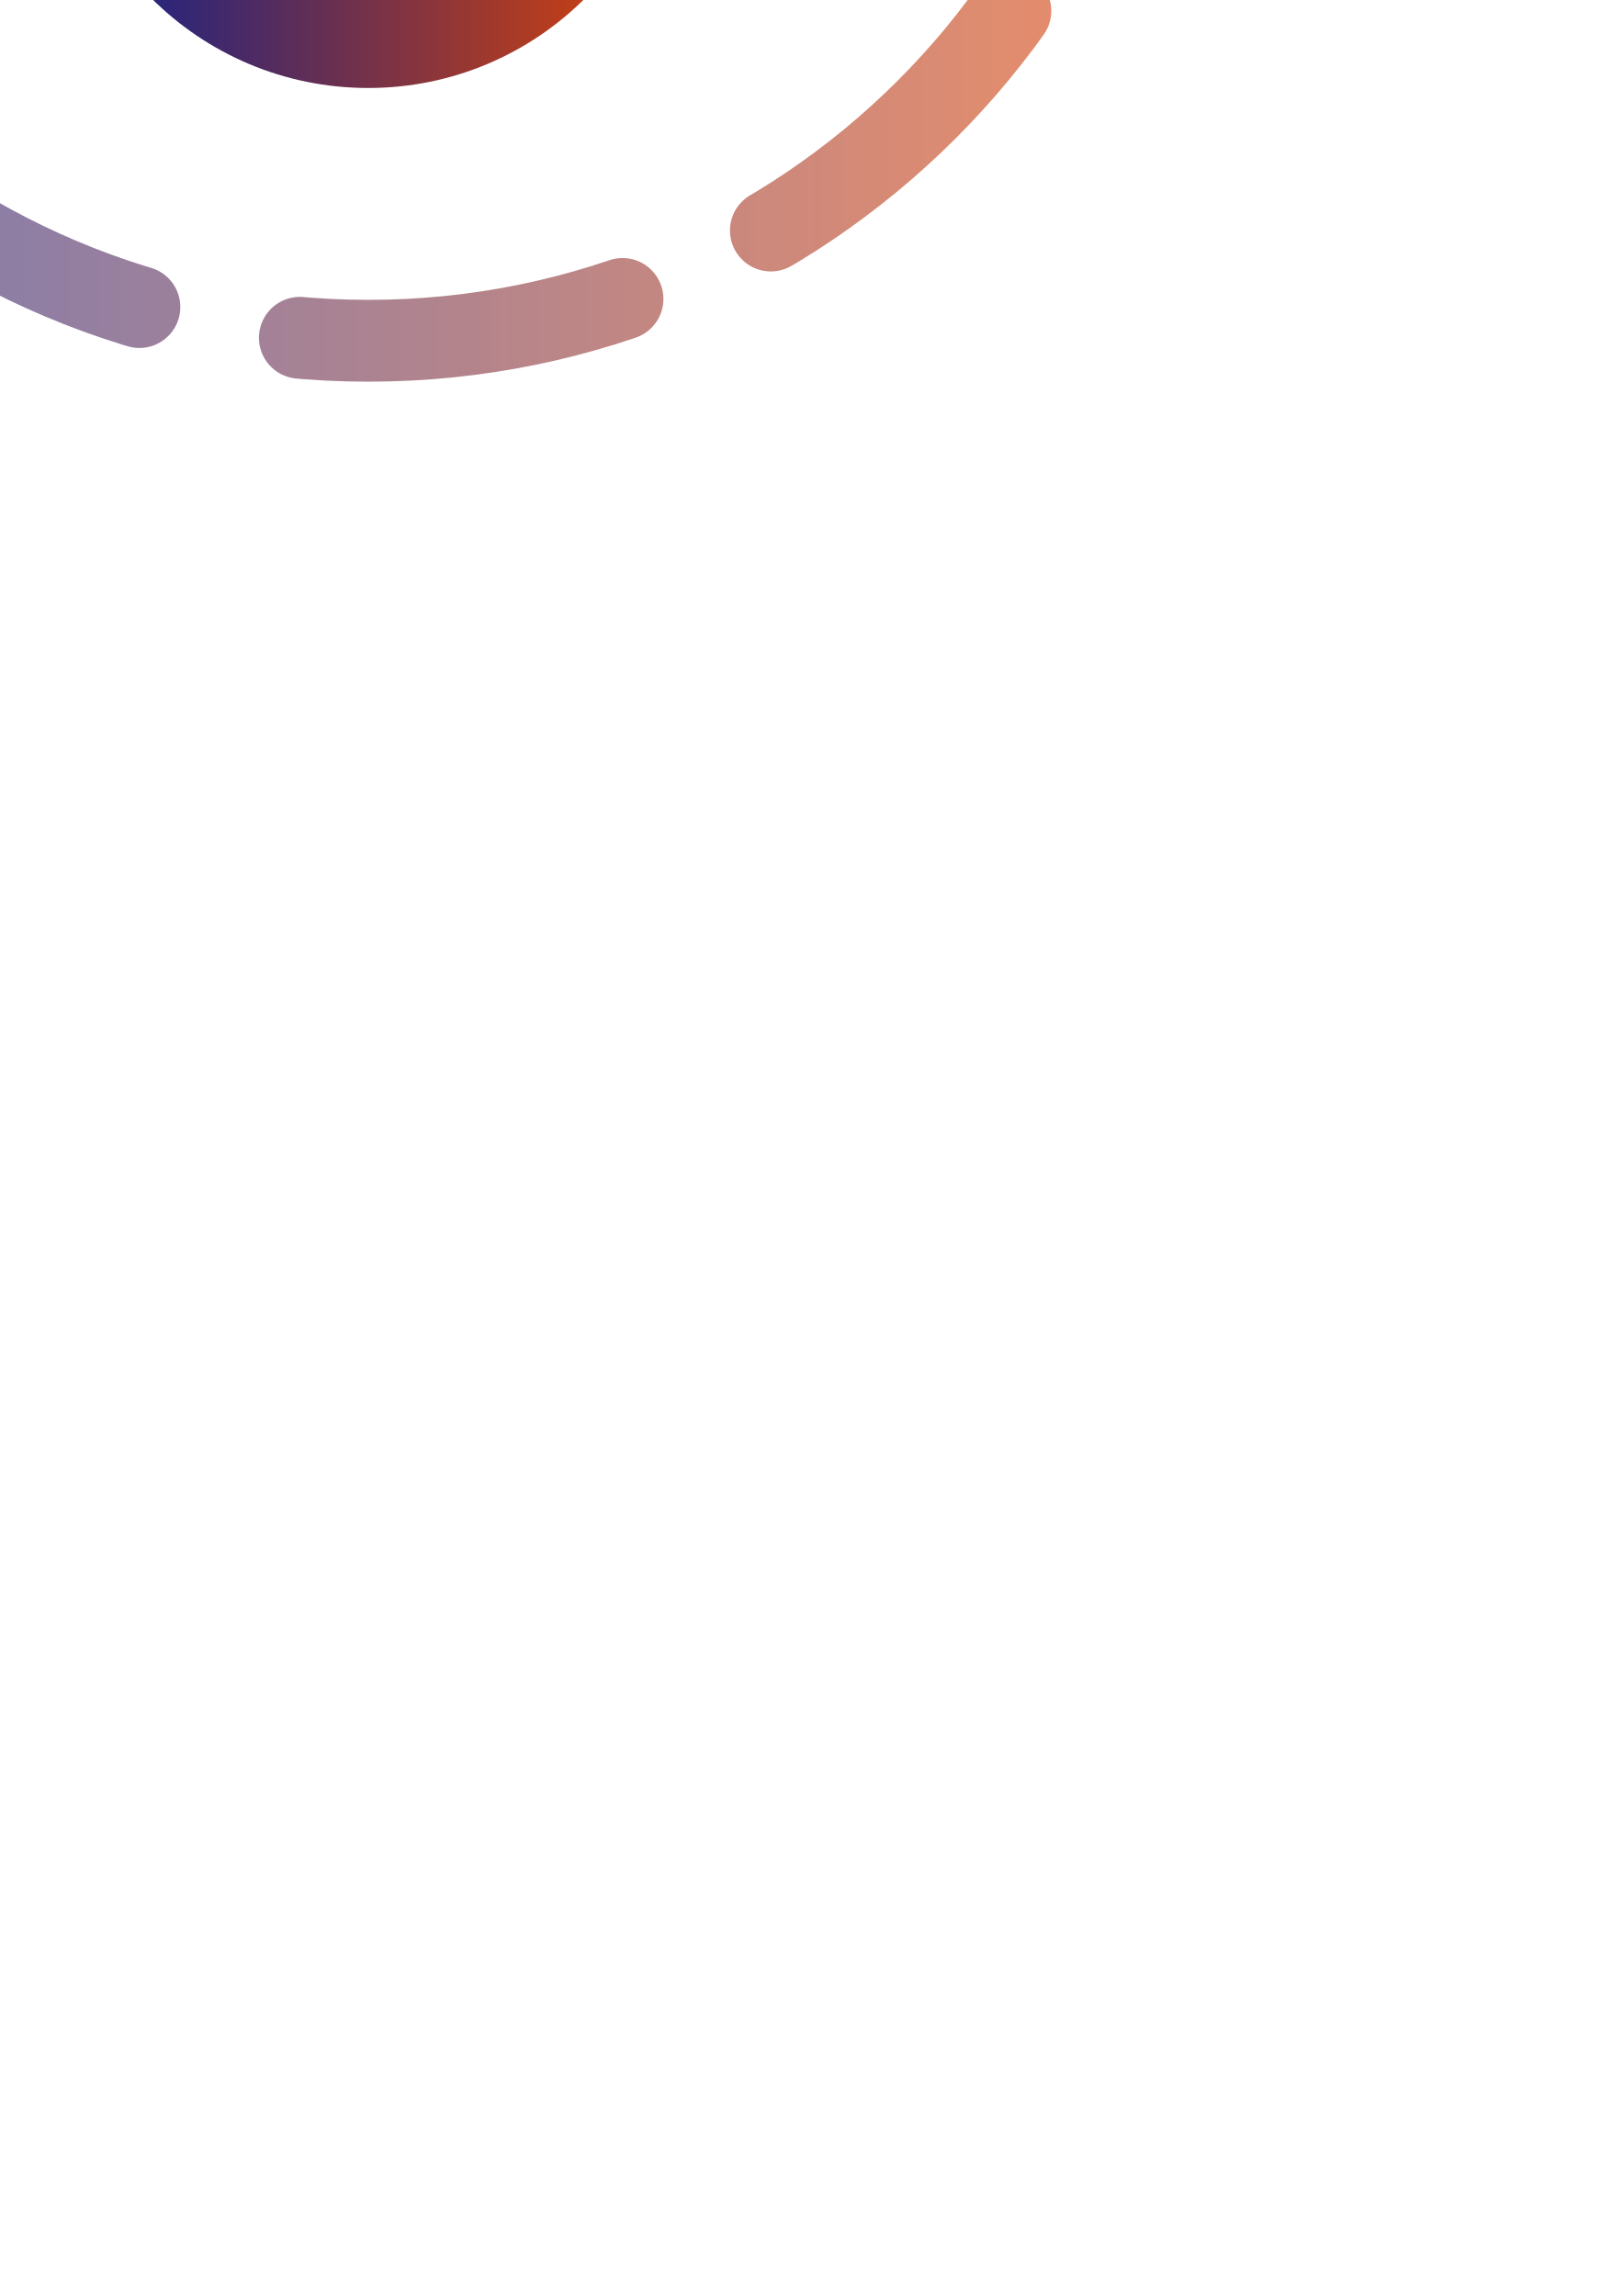
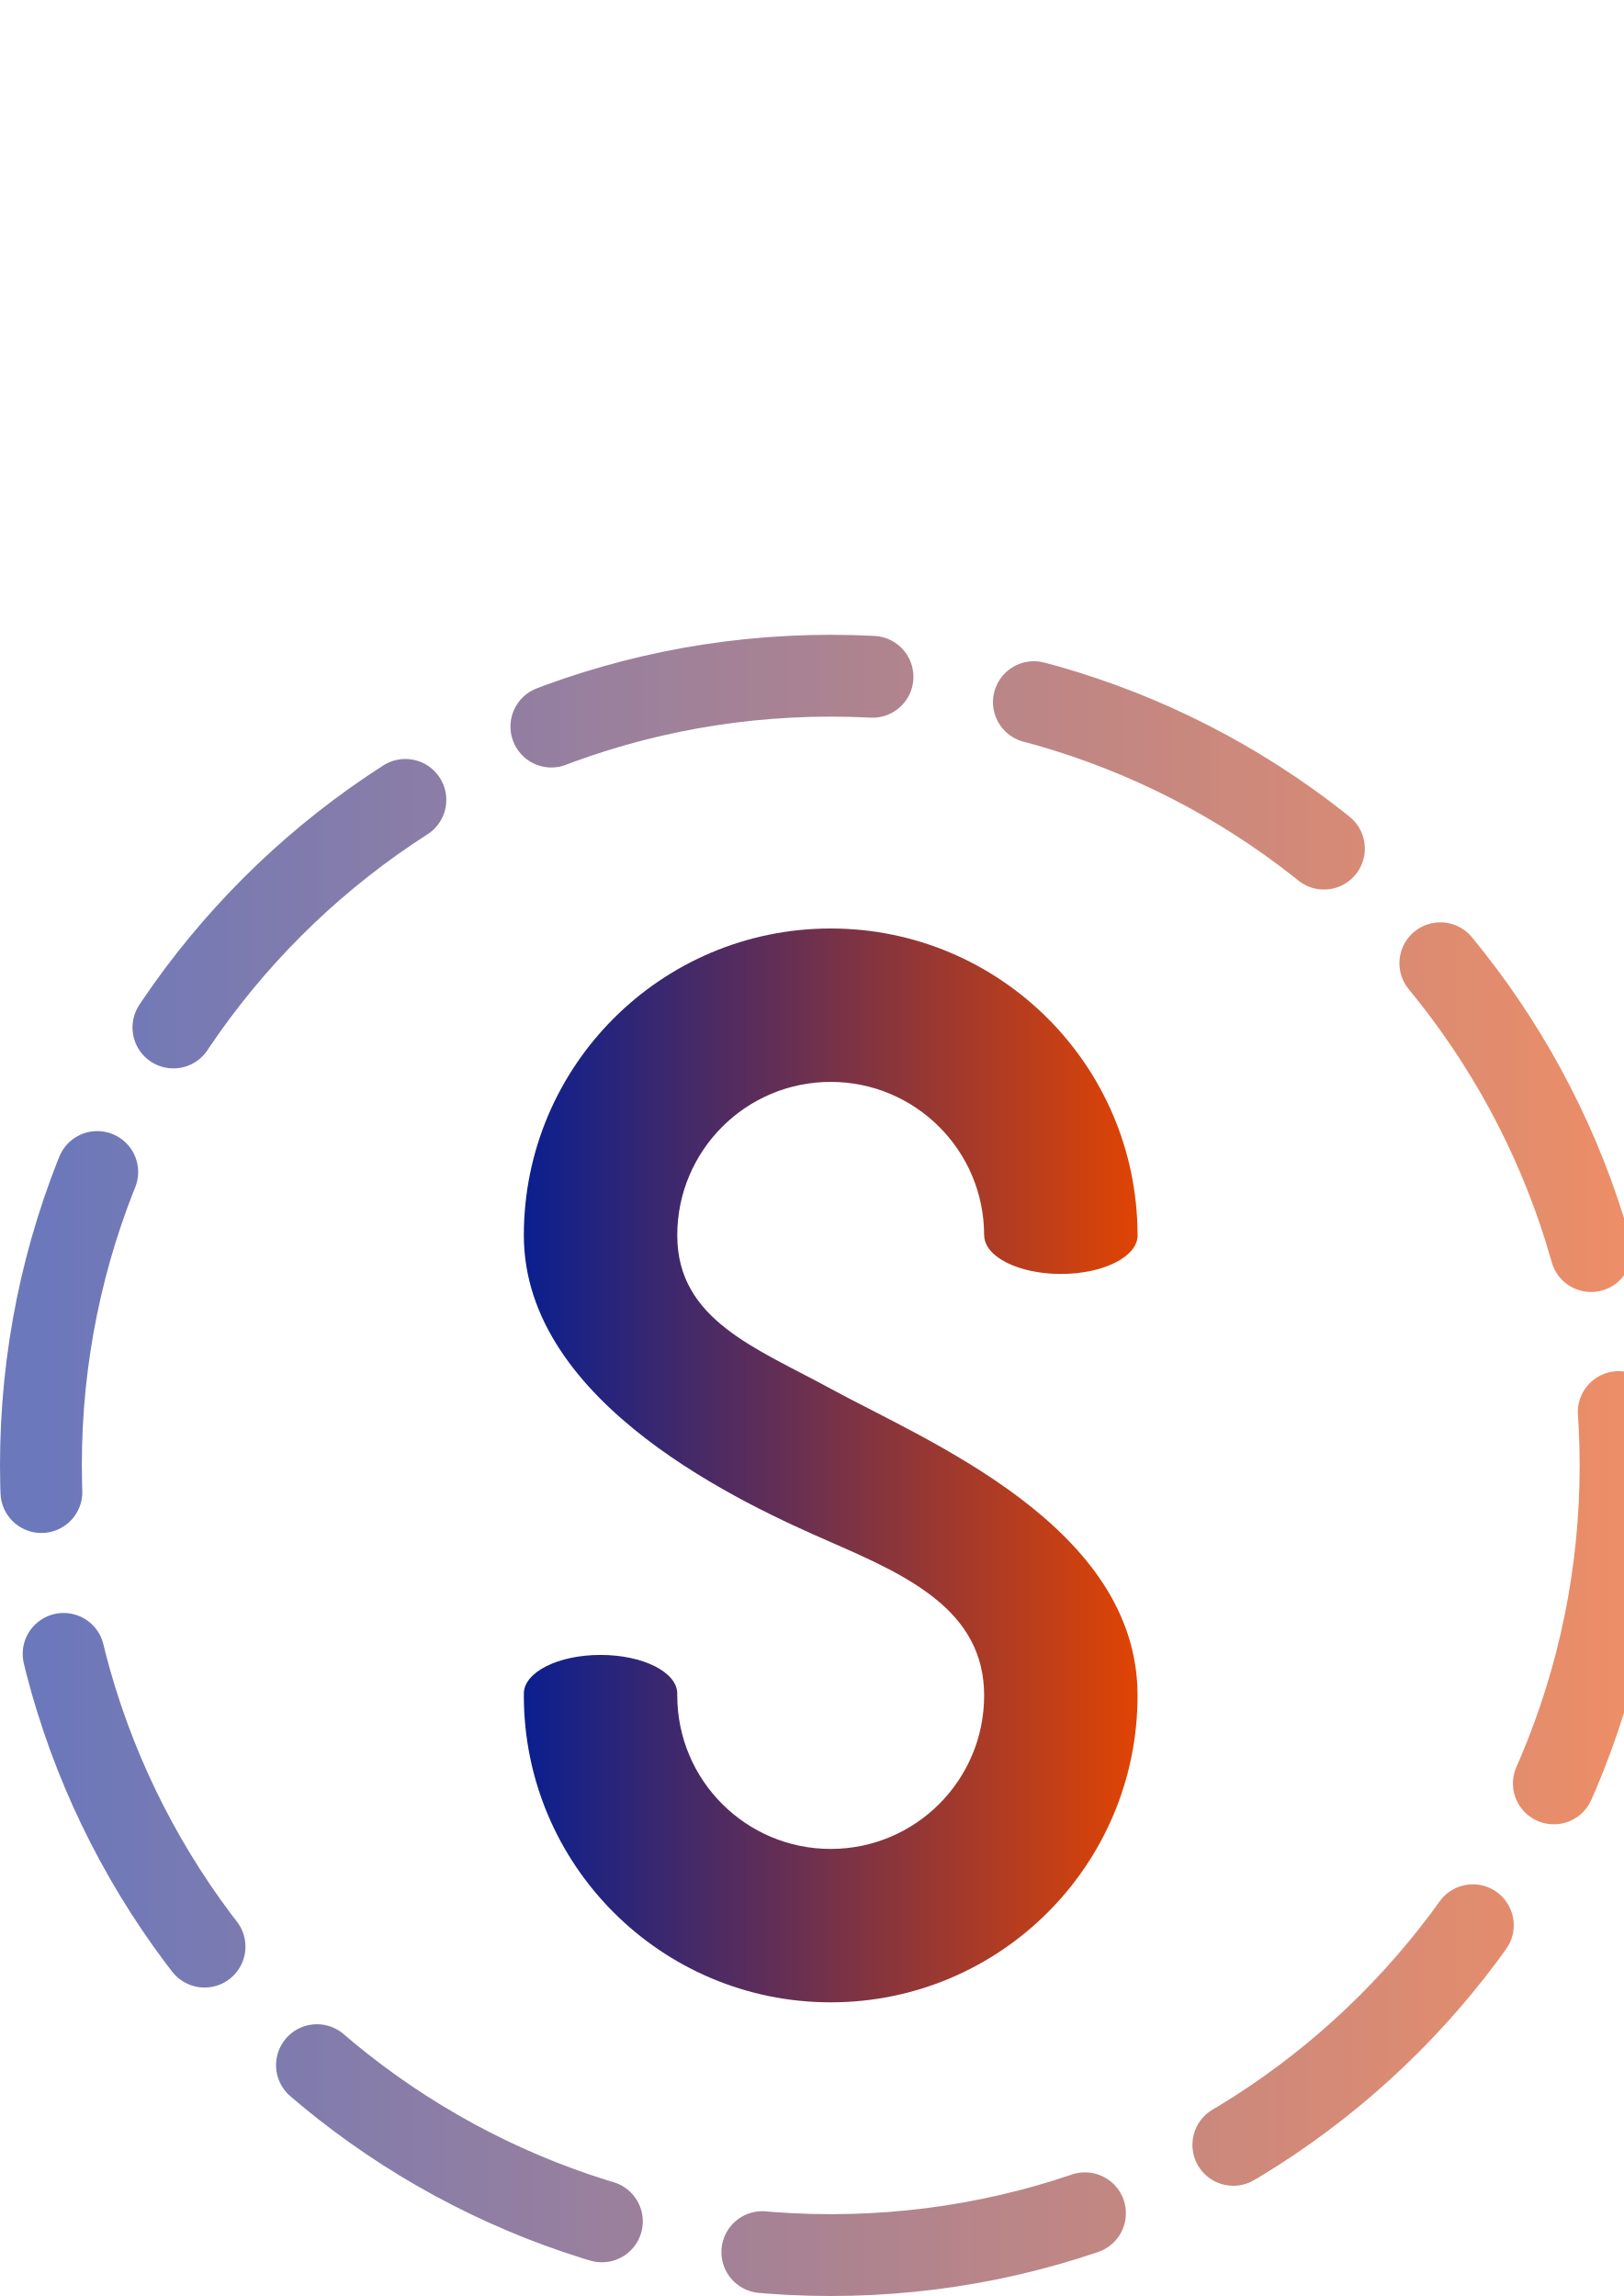
<svg xmlns="http://www.w3.org/2000/svg" xmlns:xlink="http://www.w3.org/1999/xlink" width="210mm" height="297mm" viewBox="0 0 210 297" version="1.1" id="svg8">
  <defs id="defs2">
    <linearGradient id="linearGradient5262">
      <stop id="stop5258" offset="0" style="stop-color:#0a1f8f;stop-opacity:1" />
      <stop id="stop5260" offset="1" style="stop-color:#e04403;stop-opacity:1" />
    </linearGradient>
-     <linearGradient xlink:href="#linearGradient5262" id="linearGradient5251" x1="30" y1="-219.48" x2="330.029" y2="-219.48" gradientUnits="userSpaceOnUse" />
-     <linearGradient xlink:href="#linearGradient5262" id="linearGradient5277" x1="-54.548" y1="-58.071" x2="149.806" y2="-58.071" gradientUnits="userSpaceOnUse" />
+     <linearGradient xlink:href="#linearGradient5262" id="linearGradient5251" x1="30" y1="-219.48" x2="330.029" y2="-219.48" gradientUnits="userSpaceOnUse" gradientTransform="matrix(0.2645833,0,0,0.2645833,59.81321,247.6288)" />
+     <linearGradient xlink:href="#linearGradient5262" id="linearGradient5277" x1="-54.548" y1="-58.071" x2="149.806" y2="-58.071" gradientUnits="userSpaceOnUse" gradientTransform="translate(59.81321,247.6288)" />
  </defs>
  <g id="layer1">
-     <path style="fill:url(#linearGradient5251);fill-opacity:1.0;stroke-width:0.967" d="M 180 -481.98 C 97.157 -481.98 30 -414.823 30 -331.98 C 30 -249.138 138.705 -199.985 180 -181.98 C 217.97 -165.426 255 -148.402 255 -106.98 C 255 -65.559 221.421 -31.98 180 -31.98 C 138.579 -31.98 105 -65.559 105 -106.98 L 104.953 -106.98 C 104.982 -107.287 105 -107.594 105 -107.904 C 105 -118.388 88.275 -126.828 67.5 -126.828 C 46.725 -126.828 30 -118.388 30 -107.904 C 30 -107.594 30.018 -107.287 30.047 -106.98 L 30 -106.98 C 30 -24.138 97.157 43.02 180 43.02 C 262.843 43.02 330 -24.138 330 -106.98 C 330 -189.823 226.866 -231.375 180 -256.98 C 143.65 -276.84 105 -290.559 105 -331.98 C 105 -373.402 138.579 -406.98 180 -406.98 C 221.421 -406.98 255 -373.402 255 -331.98 L 255.031 -331.98 C 255.061 -321.509 271.772 -313.084 292.529 -313.084 C 313.304 -313.084 330.029 -321.524 330.029 -332.008 C 330.029 -332.274 330.012 -332.538 329.99 -332.801 C 329.548 -415.265 262.568 -481.98 180 -481.98 z " transform="scale(0.2645833)" id="rect54" />
-     <path style="opacity:0.604;fill:none;fill-opacity:1;stroke:url(#linearGradient5277);stroke-width:10.583;stroke-linecap:round;stroke-linejoin:round;stroke-miterlimit:4;stroke-dasharray:42.333, 21.167;stroke-dashoffset:0;stroke-opacity:1;paint-order:markers fill stroke" d="M 149.779,-58.071 A 102.15,102.15 0 0 1 47.629,44.08 102.15,102.15 0 0 1 -54.522,-58.071 102.15,102.15 0 0 1 47.629,-160.221 102.15,102.15 0 0 1 149.779,-58.071 Z" id="path5269" />
+     <path style="fill:url(#linearGradient5251);fill-opacity:1;stroke-width:0.256" d="m 107.438,120.105 c -21.919,0 -39.687,17.769 -39.687,39.688 0,21.919 28.762,34.924 39.687,39.688 10.046,4.38 19.844,8.884 19.844,19.844 0,10.959 -8.884,19.844 -19.844,19.844 -10.959,0 -19.844,-8.884 -19.844,-19.844 h -0.012 c 0.008,-0.081 0.012,-0.162 0.012,-0.244 0,-2.774 -4.425,-5.007 -9.922,-5.007 -5.497,0 -9.922,2.233 -9.922,5.007 0,0.082 0.005,0.163 0.012,0.244 h -0.012 c 0,21.919 17.769,39.688 39.687,39.688 21.919,0 39.688,-17.769 39.688,-39.688 0,-21.919 -27.288,-32.913 -39.688,-39.688 -9.618,-5.255 -19.844,-8.884 -19.844,-19.844 0,-10.959 8.884,-19.844 19.844,-19.844 10.959,0 19.844,8.884 19.844,19.844 h 0.01 c 0.01,2.771 4.429,5 9.921,5 5.497,0 9.922,-2.233 9.922,-5.007 0,-0.07 0,-0.14 -0.01,-0.21 -0.117,-21.819 -17.839,-39.471 -39.685,-39.471 z" id="rect54" />
+     <path style="opacity:0.604;fill:none;fill-opacity:1;stroke:url(#linearGradient5277);stroke-width:10.583;stroke-linecap:round;stroke-linejoin:round;stroke-miterlimit:4;stroke-dasharray:42.333, 21.167;stroke-dashoffset:0;stroke-opacity:1;paint-order:markers fill stroke" d="M 209.593,189.558 A 102.15,102.15 0 0 1 107.442,291.708 102.15,102.15 0 0 1 5.292,189.558 102.15,102.15 0 0 1 107.442,87.407 102.15,102.15 0 0 1 209.593,189.558 Z" id="path5269" />
  </g>
</svg>
